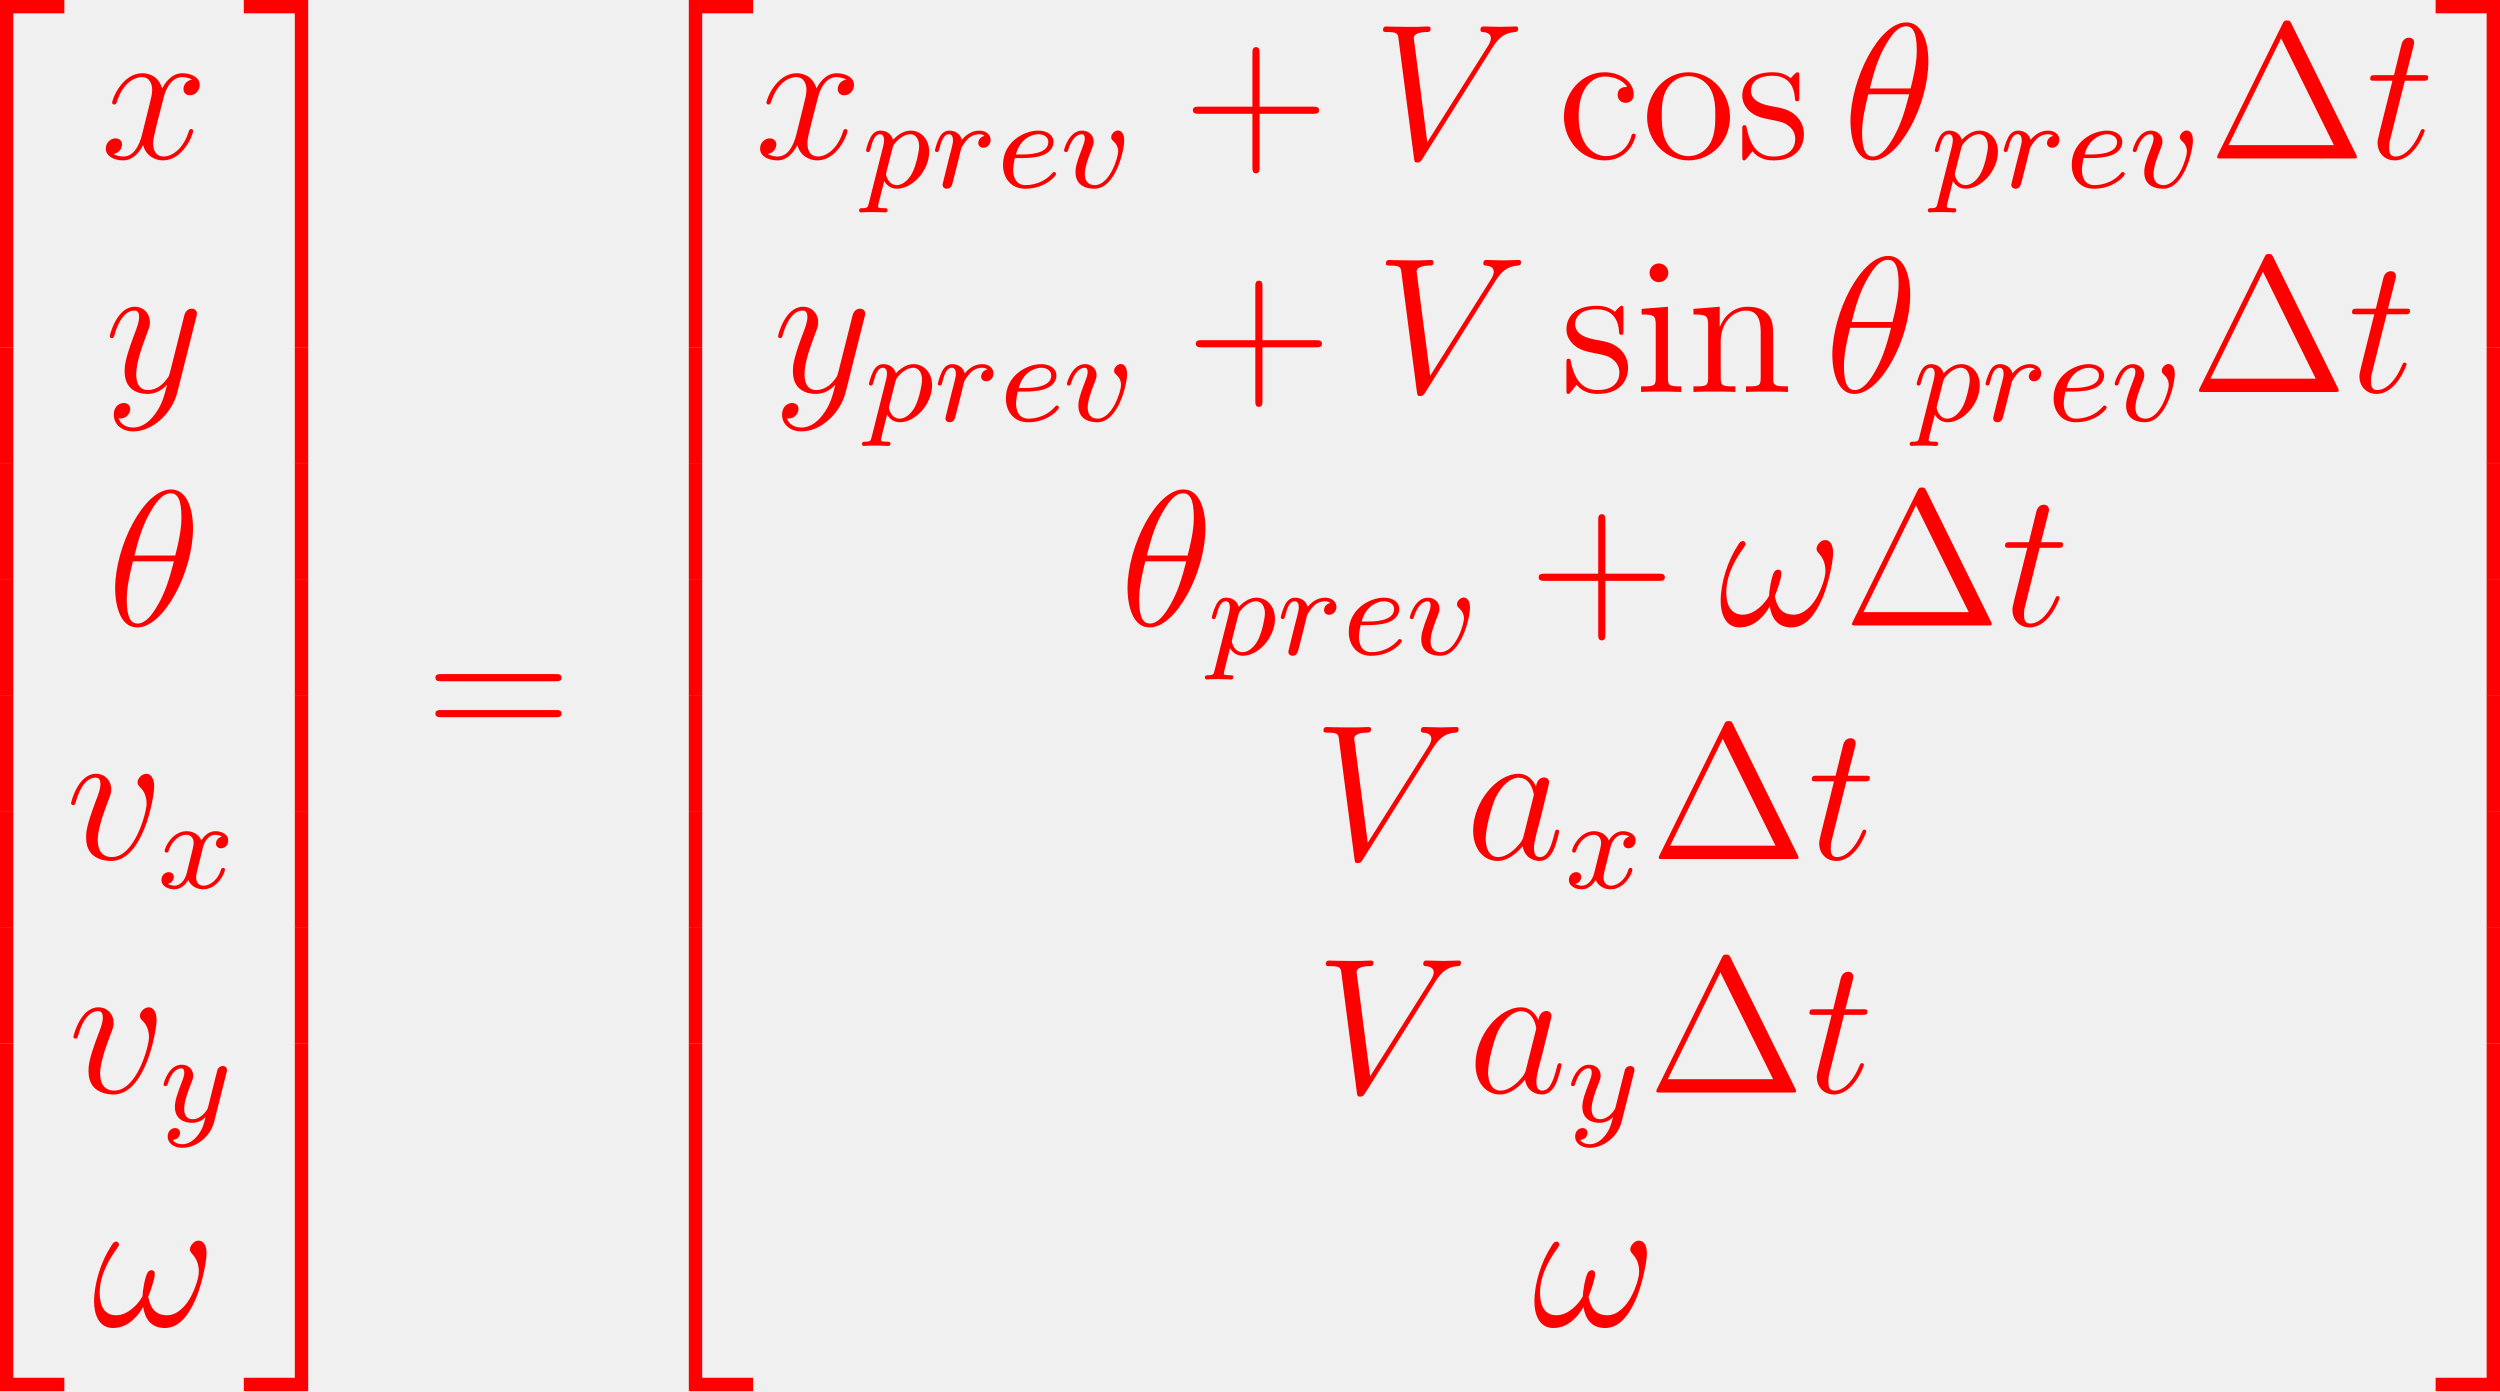
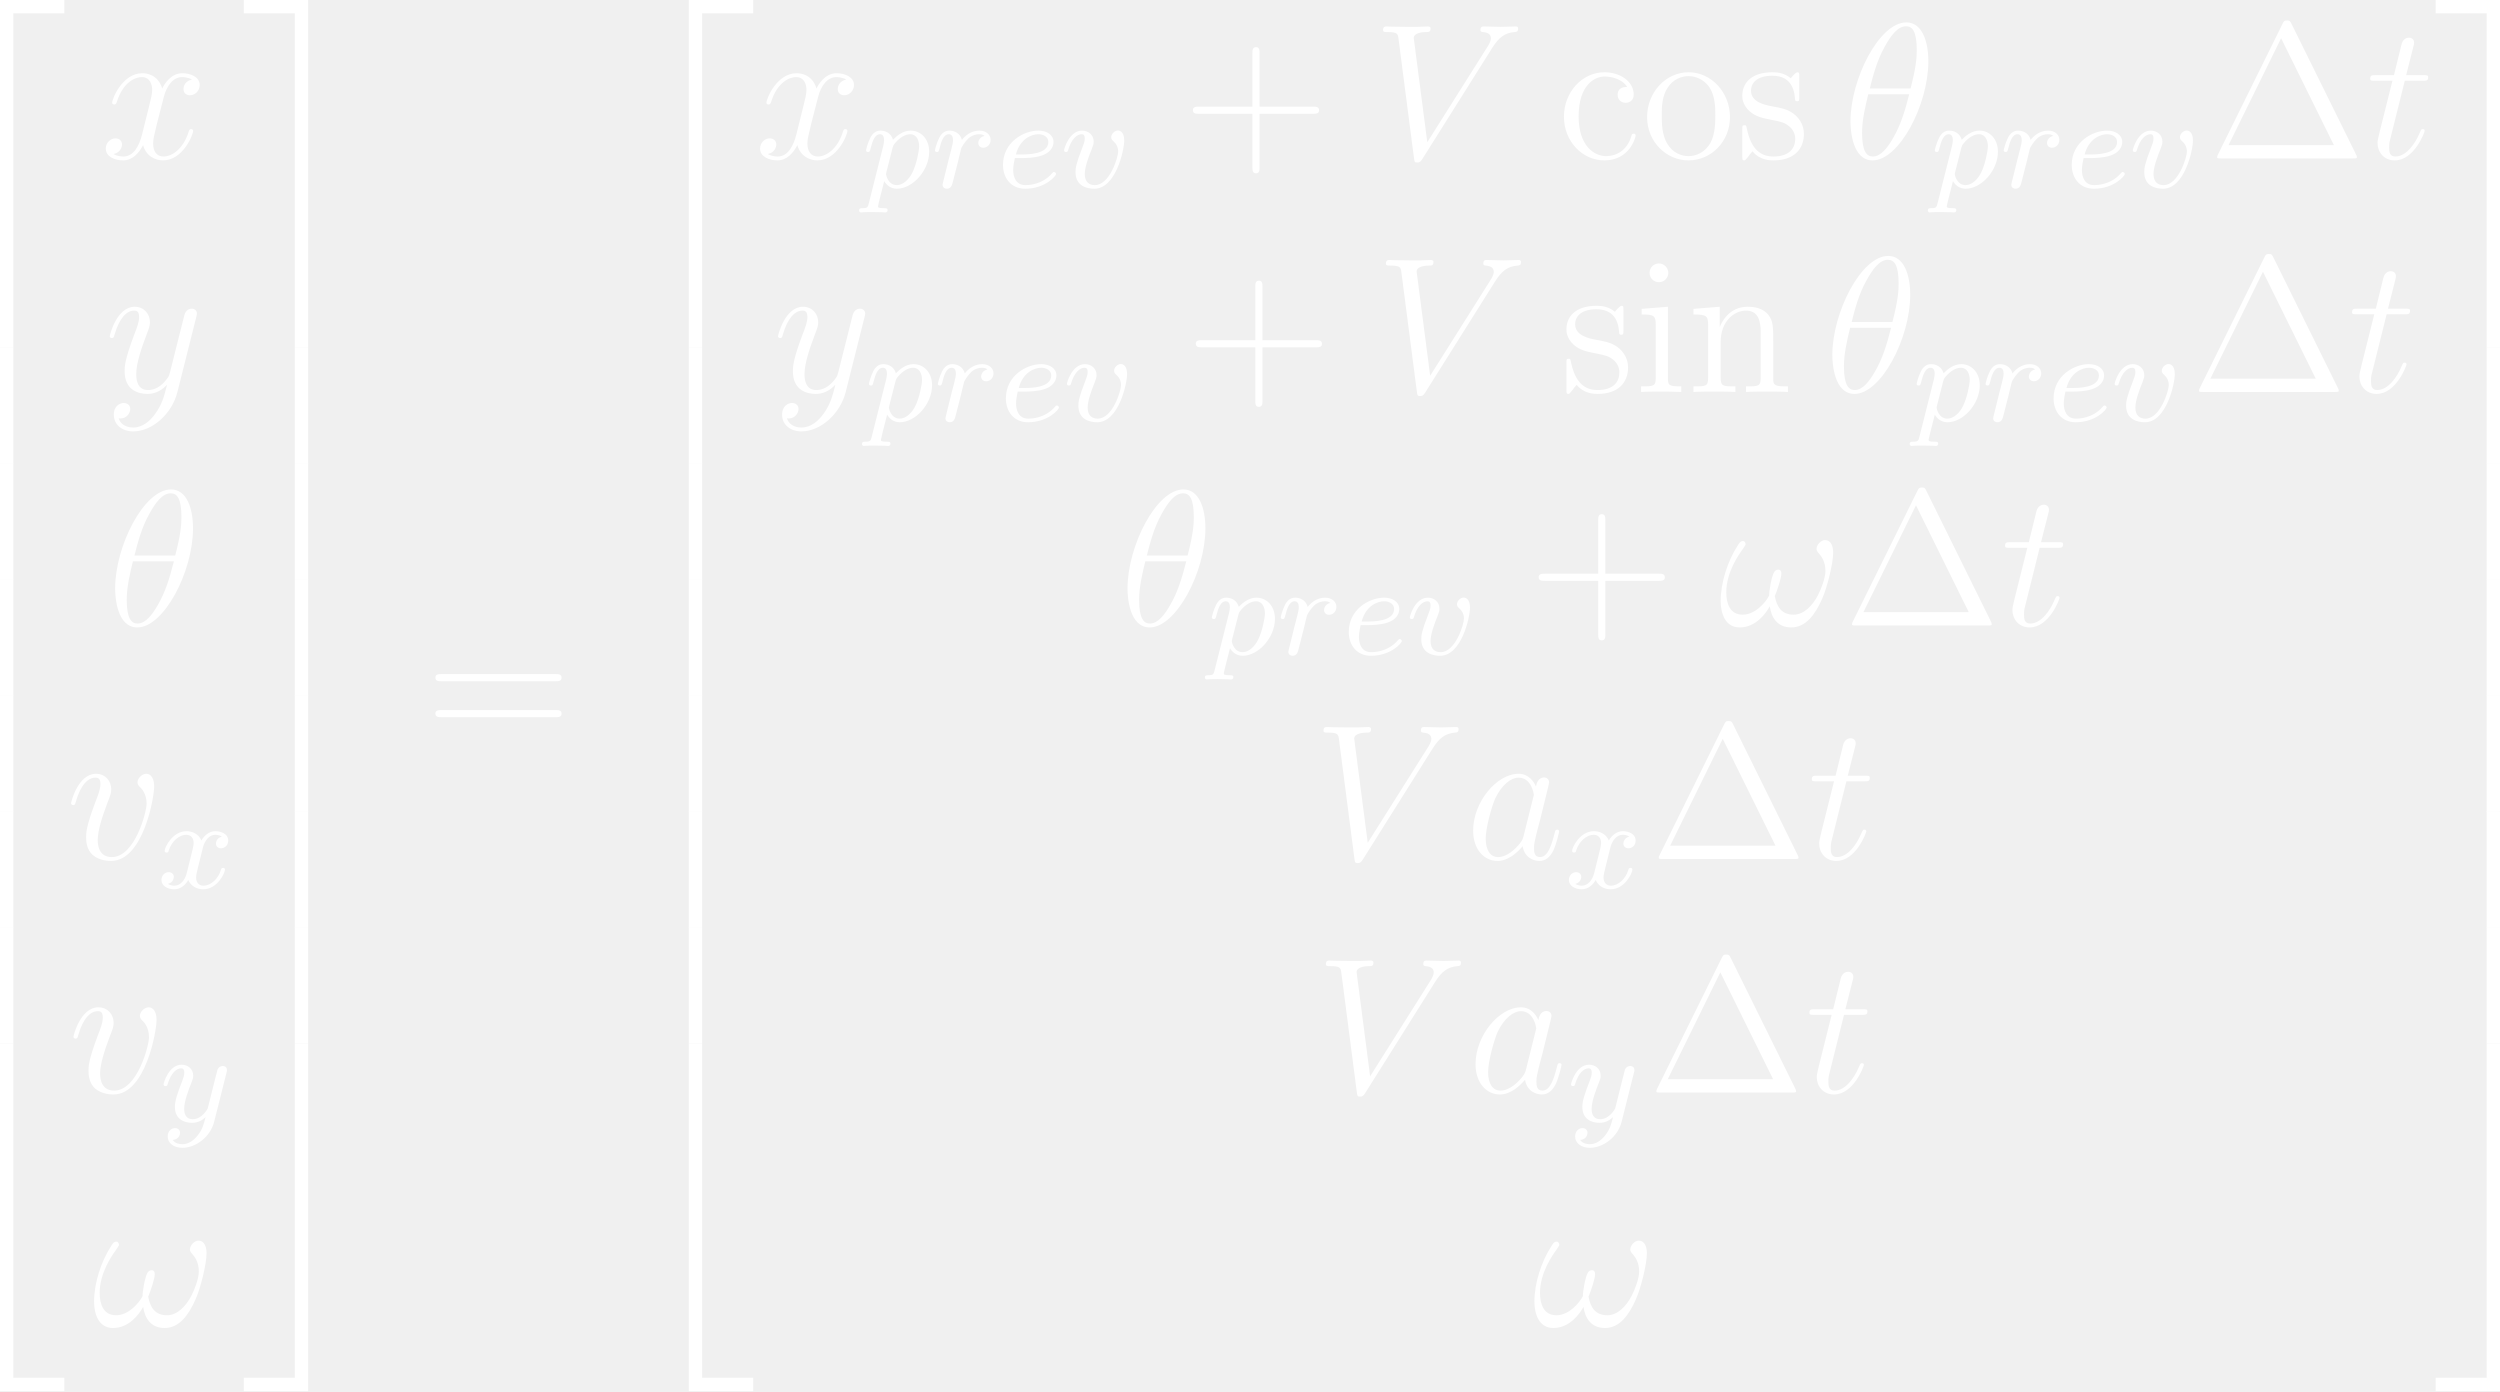
<svg xmlns="http://www.w3.org/2000/svg" xmlns:xlink="http://www.w3.org/1999/xlink" version="1.1" width="174.755pt" height="97.241pt" viewBox="-.66 -.284 174.755 97.241">
  <defs>
    <path id="g3-1" d="M5.153-8.321C5.069-8.488 5.045-8.536 4.878-8.536C4.698-8.536 4.674-8.488 4.591-8.321L.598-.239C.574-.203 .55-.132 .55-.084C.55-.012 .562 0 .801 0H8.942C9.182 0 9.194-.012 9.194-.084C9.194-.132 9.17-.203 9.146-.239L5.153-8.321ZM4.507-7.436L7.771-.825H1.255L4.507-7.436Z" />
    <path id="g3-43" d="M4.77-2.762H8.07C8.237-2.762 8.452-2.762 8.452-2.977C8.452-3.204 8.249-3.204 8.07-3.204H4.77V-6.504C4.77-6.671 4.77-6.886 4.555-6.886C4.328-6.886 4.328-6.683 4.328-6.504V-3.204H1.028C.861-3.204 .646-3.204 .646-2.989C.646-2.762 .849-2.762 1.028-2.762H4.328V.538C4.328 .705 4.328 .921 4.543 .921C4.77 .921 4.77 .717 4.77 .538V-2.762Z" />
    <path id="g3-61" d="M8.07-3.873C8.237-3.873 8.452-3.873 8.452-4.089C8.452-4.316 8.249-4.316 8.07-4.316H1.028C.861-4.316 .646-4.316 .646-4.101C.646-3.873 .849-3.873 1.028-3.873H8.07ZM8.07-1.65C8.237-1.65 8.452-1.65 8.452-1.865C8.452-2.092 8.249-2.092 8.07-2.092H1.028C.861-2.092 .646-2.092 .646-1.877C.646-1.65 .849-1.65 1.028-1.65H8.07Z" />
    <path id="g3-99" d="M4.328-4.423C4.184-4.423 3.742-4.423 3.742-3.933C3.742-3.646 3.945-3.443 4.232-3.443C4.507-3.443 4.734-3.61 4.734-3.957C4.734-4.758 3.897-5.332 2.929-5.332C1.53-5.332 .418-4.089 .418-2.582C.418-1.052 1.566 .12 2.917 .12C4.495 .12 4.854-1.315 4.854-1.423S4.77-1.53 4.734-1.53C4.627-1.53 4.615-1.494 4.579-1.351C4.316-.502 3.67-.143 3.025-.143C2.295-.143 1.327-.777 1.327-2.594C1.327-4.579 2.343-5.069 2.941-5.069C3.395-5.069 4.053-4.89 4.328-4.423Z" />
    <path id="g3-105" d="M2.08-7.364C2.08-7.675 1.829-7.95 1.494-7.95C1.184-7.95 .921-7.699 .921-7.376C.921-7.018 1.207-6.791 1.494-6.791C1.865-6.791 2.08-7.101 2.08-7.364ZM.43-5.141V-4.794C1.196-4.794 1.303-4.722 1.303-4.136V-.885C1.303-.347 1.172-.347 .395-.347V0C.729-.024 1.303-.024 1.65-.024C1.781-.024 2.475-.024 2.881 0V-.347C2.104-.347 2.056-.406 2.056-.873V-5.272L.43-5.141Z" />
    <path id="g3-110" d="M5.32-2.905C5.32-4.017 5.32-4.352 5.045-4.734C4.698-5.2 4.136-5.272 3.73-5.272C2.57-5.272 2.116-4.28 2.02-4.041H2.008V-5.272L.383-5.141V-4.794C1.196-4.794 1.291-4.71 1.291-4.125V-.885C1.291-.347 1.16-.347 .383-.347V0C.693-.024 1.339-.024 1.674-.024C2.02-.024 2.666-.024 2.977 0V-.347C2.212-.347 2.068-.347 2.068-.885V-3.108C2.068-4.364 2.893-5.033 3.634-5.033S4.543-4.423 4.543-3.694V-.885C4.543-.347 4.411-.347 3.634-.347V0C3.945-.024 4.591-.024 4.926-.024C5.272-.024 5.918-.024 6.229 0V-.347C5.631-.347 5.332-.347 5.32-.705V-2.905Z" />
    <path id="g3-111" d="M5.487-2.558C5.487-4.101 4.316-5.332 2.929-5.332C1.494-5.332 .359-4.065 .359-2.558C.359-1.028 1.554 .12 2.917 .12C4.328 .12 5.487-1.052 5.487-2.558ZM2.929-.143C2.487-.143 1.949-.335 1.602-.921C1.279-1.459 1.267-2.164 1.267-2.666C1.267-3.12 1.267-3.85 1.638-4.388C1.973-4.902 2.499-5.093 2.917-5.093C3.383-5.093 3.885-4.878 4.208-4.411C4.579-3.862 4.579-3.108 4.579-2.666C4.579-2.248 4.579-1.506 4.268-.944C3.933-.371 3.383-.143 2.929-.143Z" />
    <path id="g3-115" d="M3.921-5.057C3.921-5.272 3.921-5.332 3.802-5.332C3.706-5.332 3.479-5.069 3.395-4.961C3.025-5.26 2.654-5.332 2.271-5.332C.825-5.332 .395-4.543 .395-3.885C.395-3.754 .395-3.335 .849-2.917C1.231-2.582 1.638-2.499 2.188-2.391C2.845-2.26 3.001-2.224 3.3-1.985C3.515-1.805 3.67-1.542 3.67-1.207C3.67-.693 3.371-.12 2.319-.12C1.53-.12 .956-.574 .693-1.769C.646-1.985 .646-1.997 .634-2.008C.61-2.056 .562-2.056 .526-2.056C.395-2.056 .395-1.997 .395-1.781V-.155C.395 .06 .395 .12 .514 .12C.574 .12 .586 .108 .789-.143C.849-.227 .849-.251 1.028-.442C1.482 .12 2.128 .12 2.331 .12C3.587 .12 4.208-.574 4.208-1.518C4.208-2.164 3.814-2.546 3.706-2.654C3.276-3.025 2.953-3.096 2.164-3.24C1.805-3.312 .933-3.479 .933-4.196C.933-4.567 1.184-5.117 2.26-5.117C3.563-5.117 3.634-4.005 3.658-3.634C3.67-3.539 3.754-3.539 3.79-3.539C3.921-3.539 3.921-3.599 3.921-3.814V-5.057Z" />
    <path id="g0-50" d="M3.897 21.041H4.722V.359H7.878V-.466H3.897V21.041Z" />
    <path id="g0-51" d="M3.24 21.041H4.065V-.466H.084V.359H3.24V21.041Z" />
    <path id="g0-52" d="M3.897 21.029H7.878V20.204H4.722V-.478H3.897V21.029Z" />
    <path id="g0-53" d="M3.24 20.204H.084V21.029H4.065V-.478H3.24V20.204Z" />
    <path id="g0-54" d="M3.897 7.185H4.722V-.012H3.897V7.185Z" />
    <path id="g0-55" d="M3.24 7.185H4.065V-.012H3.24V7.185Z" />
    <path id="g1-101" d="M1.602-1.817C1.777-1.817 2.375-1.825 2.798-1.977C3.491-2.216 3.515-2.694 3.515-2.813C3.515-3.26 3.092-3.515 2.574-3.515C1.674-3.515 .391-2.805 .391-1.395C.391-.582 .885 .08 1.761 .08C3.005 .08 3.674-.717 3.674-.829C3.674-.901 3.595-.956 3.547-.956S3.475-.933 3.435-.885C2.805-.143 1.913-.143 1.777-.143C1.196-.143 1.02-.638 1.02-1.084C1.02-1.323 1.092-1.682 1.124-1.817H1.602ZM1.188-2.04C1.443-3.013 2.168-3.292 2.574-3.292C2.893-3.292 3.196-3.132 3.196-2.813C3.196-2.04 1.889-2.04 1.554-2.04H1.188Z" />
    <path id="g1-112" d="M.414 .964C.351 1.219 .335 1.283 .016 1.283C-.096 1.283-.191 1.283-.191 1.435C-.191 1.506-.12 1.546-.08 1.546C0 1.546 .032 1.522 .622 1.522C1.196 1.522 1.363 1.546 1.419 1.546C1.451 1.546 1.57 1.546 1.57 1.395C1.57 1.283 1.459 1.283 1.363 1.283C.98 1.283 .98 1.235 .98 1.164C.98 1.108 1.124 .542 1.363-.391C1.467-.207 1.714 .08 2.144 .08C3.124 .08 4.144-1.052 4.144-2.208C4.144-2.997 3.634-3.515 2.997-3.515C2.519-3.515 2.136-3.188 1.905-2.949C1.737-3.515 1.203-3.515 1.124-3.515C.837-3.515 .638-3.332 .51-3.084C.327-2.726 .239-2.319 .239-2.295C.239-2.224 .295-2.192 .359-2.192C.462-2.192 .47-2.224 .526-2.431C.63-2.837 .773-3.292 1.1-3.292C1.299-3.292 1.355-3.108 1.355-2.917C1.355-2.837 1.323-2.646 1.307-2.582L.414 .964ZM1.881-2.455C1.921-2.59 1.921-2.606 2.04-2.75C2.343-3.108 2.686-3.292 2.973-3.292C3.371-3.292 3.523-2.901 3.523-2.542C3.523-2.248 3.347-1.395 3.108-.925C2.901-.494 2.519-.143 2.144-.143C1.602-.143 1.474-.765 1.474-.821C1.474-.837 1.49-.925 1.498-.948L1.881-2.455Z" />
    <path id="g1-114" d="M1.538-1.1C1.626-1.443 1.714-1.785 1.793-2.136C1.801-2.152 1.857-2.383 1.865-2.423C1.889-2.495 2.088-2.821 2.295-3.021C2.55-3.252 2.821-3.292 2.965-3.292C3.053-3.292 3.196-3.284 3.308-3.188C2.965-3.116 2.917-2.821 2.917-2.75C2.917-2.574 3.053-2.455 3.228-2.455C3.443-2.455 3.682-2.63 3.682-2.949C3.682-3.236 3.435-3.515 2.981-3.515C2.439-3.515 2.072-3.156 1.905-2.941C1.745-3.515 1.203-3.515 1.124-3.515C.837-3.515 .638-3.332 .51-3.084C.327-2.726 .239-2.319 .239-2.295C.239-2.224 .295-2.192 .359-2.192C.462-2.192 .47-2.224 .526-2.431C.622-2.821 .765-3.292 1.1-3.292C1.307-3.292 1.355-3.092 1.355-2.917C1.355-2.774 1.315-2.622 1.251-2.359C1.235-2.295 1.116-1.825 1.084-1.714L.789-.518C.757-.399 .709-.199 .709-.167C.709 .016 .861 .08 .964 .08C1.243 .08 1.299-.143 1.363-.414L1.538-1.1Z" />
    <path id="g1-118" d="M3.961-2.901C3.961-3.523 3.602-3.523 3.571-3.523C3.379-3.523 3.156-3.316 3.156-3.108C3.156-2.981 3.22-2.925 3.292-2.861C3.475-2.702 3.587-2.479 3.587-2.224C3.587-1.857 3.061-.143 2.144-.143C1.801-.143 1.522-.327 1.522-.829C1.522-1.267 1.761-1.897 1.953-2.375C2.048-2.63 2.072-2.694 2.072-2.837C2.072-3.268 1.722-3.515 1.355-3.515C.566-3.515 .239-2.391 .239-2.295C.239-2.224 .295-2.192 .359-2.192C.462-2.192 .47-2.24 .494-2.319C.701-3.013 1.044-3.292 1.331-3.292C1.451-3.292 1.522-3.22 1.522-3.029C1.522-2.845 1.451-2.662 1.371-2.463C.98-1.459 .948-1.196 .948-.948C.948-.08 1.658 .08 2.112 .08C3.435 .08 3.961-2.295 3.961-2.901Z" />
    <path id="g1-120" d="M3.993-3.18C3.642-3.092 3.626-2.782 3.626-2.75C3.626-2.574 3.762-2.455 3.937-2.455S4.384-2.59 4.384-2.933C4.384-3.387 3.881-3.515 3.587-3.515C3.212-3.515 2.909-3.252 2.726-2.941C2.55-3.363 2.136-3.515 1.809-3.515C.94-3.515 .454-2.519 .454-2.295C.454-2.224 .51-2.192 .574-2.192C.669-2.192 .685-2.232 .709-2.327C.893-2.909 1.371-3.292 1.785-3.292C2.096-3.292 2.248-3.068 2.248-2.782C2.248-2.622 2.152-2.256 2.088-2C2.032-1.769 1.857-1.06 1.817-.909C1.706-.478 1.419-.143 1.06-.143C1.028-.143 .821-.143 .654-.255C1.02-.343 1.02-.677 1.02-.685C1.02-.869 .877-.98 .701-.98C.486-.98 .255-.797 .255-.494C.255-.128 .646 .08 1.052 .08C1.474 .08 1.769-.239 1.913-.494C2.088-.104 2.455 .08 2.837 .08C3.706 .08 4.184-.917 4.184-1.14C4.184-1.219 4.121-1.243 4.065-1.243C3.969-1.243 3.953-1.188 3.929-1.108C3.77-.574 3.316-.143 2.853-.143C2.59-.143 2.399-.319 2.399-.654C2.399-.813 2.447-.996 2.558-1.443C2.614-1.682 2.79-2.383 2.829-2.534C2.941-2.949 3.22-3.292 3.579-3.292C3.618-3.292 3.826-3.292 3.993-3.18Z" />
    <path id="g1-121" d="M4.129-3.005C4.16-3.116 4.16-3.132 4.16-3.188C4.16-3.387 4.001-3.435 3.905-3.435C3.866-3.435 3.682-3.427 3.579-3.22C3.563-3.18 3.491-2.893 3.451-2.726L2.973-.813C2.965-.789 2.622-.143 2.04-.143C1.65-.143 1.514-.43 1.514-.789C1.514-1.251 1.785-1.961 1.969-2.423C2.048-2.622 2.072-2.694 2.072-2.837C2.072-3.276 1.722-3.515 1.355-3.515C.566-3.515 .239-2.391 .239-2.295C.239-2.224 .295-2.192 .359-2.192C.462-2.192 .47-2.24 .494-2.319C.701-3.013 1.044-3.292 1.331-3.292C1.451-3.292 1.522-3.212 1.522-3.029C1.522-2.861 1.459-2.678 1.403-2.534C1.076-1.69 .94-1.283 .94-.909C.94-.128 1.53 .08 2 .08C2.375 .08 2.646-.088 2.837-.271C2.726 .175 2.646 .486 2.343 .869C2.08 1.196 1.761 1.403 1.403 1.403C1.267 1.403 .964 1.379 .805 1.14C1.227 1.108 1.259 .749 1.259 .701C1.259 .51 1.116 .406 .948 .406C.773 .406 .494 .542 .494 .933C.494 1.307 .837 1.626 1.403 1.626C2.216 1.626 3.132 .972 3.371 .008L4.129-3.005Z" />
    <path id="g2-18" d="M5.296-6.013C5.296-7.233 4.914-8.416 3.933-8.416C2.26-8.416 .478-4.914 .478-2.283C.478-1.733 .598 .12 1.853 .12C3.479 .12 5.296-3.3 5.296-6.013ZM1.674-4.328C1.853-5.033 2.104-6.037 2.582-6.886C2.977-7.603 3.395-8.177 3.921-8.177C4.316-8.177 4.579-7.843 4.579-6.695C4.579-6.265 4.543-5.667 4.196-4.328H1.674ZM4.113-3.969C3.814-2.798 3.563-2.044 3.132-1.291C2.786-.681 2.367-.12 1.865-.12C1.494-.12 1.196-.406 1.196-1.59C1.196-2.367 1.387-3.18 1.578-3.969H4.113Z" />
    <path id="g2-33" d="M7.101-4.495C7.101-4.842 7.006-5.284 6.587-5.284C6.348-5.284 6.073-4.985 6.073-4.746C6.073-4.639 6.121-4.567 6.217-4.459C6.396-4.256 6.623-3.933 6.623-3.371C6.623-2.941 6.36-2.26 6.169-1.889C5.834-1.231 5.284-.669 4.663-.669C3.909-.669 3.622-1.148 3.491-1.817C3.622-2.128 3.897-2.905 3.897-3.216C3.897-3.347 3.85-3.455 3.694-3.455C3.61-3.455 3.515-3.407 3.455-3.312C3.288-3.049 3.132-2.104 3.144-1.853C2.917-1.411 2.271-.669 1.506-.669C.705-.669 .49-1.375 .49-2.056C.49-3.3 1.267-4.388 1.482-4.686C1.602-4.866 1.686-4.985 1.686-5.009C1.686-5.093 1.638-5.224 1.53-5.224C1.339-5.224 1.279-5.069 1.184-4.926C.574-3.981 .143-2.654 .143-1.506C.143-.765 .418 .12 1.315 .12C2.307 .12 2.929-.729 3.18-1.184C3.276-.514 3.634 .12 4.507 .12C5.416 .12 5.99-.681 6.42-1.65C6.731-2.343 7.101-3.838 7.101-4.495Z" />
    <path id="g2-86" d="M7.4-6.838C7.807-7.484 8.177-7.771 8.787-7.819C8.907-7.831 9.002-7.831 9.002-8.046C9.002-8.094 8.978-8.165 8.871-8.165C8.656-8.165 8.141-8.141 7.926-8.141C7.58-8.141 7.221-8.165 6.886-8.165C6.791-8.165 6.671-8.165 6.671-7.938C6.671-7.831 6.779-7.819 6.826-7.819C7.269-7.783 7.317-7.568 7.317-7.424C7.317-7.245 7.149-6.97 7.137-6.958L3.383-1.004L2.546-7.448C2.546-7.795 3.168-7.819 3.3-7.819C3.479-7.819 3.587-7.819 3.587-8.046C3.587-8.165 3.455-8.165 3.419-8.165C3.216-8.165 2.977-8.141 2.774-8.141H2.104C1.231-8.141 .873-8.165 .861-8.165C.789-8.165 .646-8.165 .646-7.95C.646-7.819 .729-7.819 .921-7.819C1.53-7.819 1.566-7.711 1.602-7.412L2.558-.036C2.594 .215 2.594 .251 2.762 .251C2.905 .251 2.965 .215 3.084 .024L7.4-6.838Z" />
    <path id="g2-97" d="M3.599-1.423C3.539-1.219 3.539-1.196 3.371-.968C3.108-.634 2.582-.12 2.02-.12C1.53-.12 1.255-.562 1.255-1.267C1.255-1.925 1.626-3.264 1.853-3.766C2.26-4.603 2.821-5.033 3.288-5.033C4.077-5.033 4.232-4.053 4.232-3.957C4.232-3.945 4.196-3.79 4.184-3.766L3.599-1.423ZM4.364-4.483C4.232-4.794 3.909-5.272 3.288-5.272C1.937-5.272 .478-3.527 .478-1.757C.478-.574 1.172 .12 1.985 .12C2.642 .12 3.204-.395 3.539-.789C3.658-.084 4.22 .12 4.579 .12S5.224-.096 5.44-.526C5.631-.933 5.798-1.662 5.798-1.71C5.798-1.769 5.75-1.817 5.679-1.817C5.571-1.817 5.559-1.757 5.511-1.578C5.332-.873 5.105-.12 4.615-.12C4.268-.12 4.244-.43 4.244-.669C4.244-.944 4.28-1.076 4.388-1.542C4.471-1.841 4.531-2.104 4.627-2.451C5.069-4.244 5.177-4.674 5.177-4.746C5.177-4.914 5.045-5.045 4.866-5.045C4.483-5.045 4.388-4.627 4.364-4.483Z" />
    <path id="g2-116" d="M2.403-4.806H3.503C3.73-4.806 3.85-4.806 3.85-5.021C3.85-5.153 3.778-5.153 3.539-5.153H2.487L2.929-6.898C2.977-7.066 2.977-7.089 2.977-7.173C2.977-7.364 2.821-7.472 2.666-7.472C2.57-7.472 2.295-7.436 2.2-7.054L1.733-5.153H.61C.371-5.153 .263-5.153 .263-4.926C.263-4.806 .347-4.806 .574-4.806H1.638L.849-1.65C.753-1.231 .717-1.112 .717-.956C.717-.395 1.112 .12 1.781 .12C2.989 .12 3.634-1.626 3.634-1.71C3.634-1.781 3.587-1.817 3.515-1.817C3.491-1.817 3.443-1.817 3.419-1.769C3.407-1.757 3.395-1.745 3.312-1.554C3.061-.956 2.511-.12 1.817-.12C1.459-.12 1.435-.418 1.435-.681C1.435-.693 1.435-.921 1.47-1.064L2.403-4.806Z" />
    <path id="g2-118" d="M5.464-4.471C5.464-5.224 5.081-5.272 4.985-5.272C4.698-5.272 4.435-4.985 4.435-4.746C4.435-4.603 4.519-4.519 4.567-4.471C4.686-4.364 4.997-4.041 4.997-3.419C4.997-2.917 4.28-.12 2.845-.12C2.116-.12 1.973-.729 1.973-1.172C1.973-1.769 2.248-2.606 2.57-3.467C2.762-3.957 2.809-4.077 2.809-4.316C2.809-4.818 2.451-5.272 1.865-5.272C.765-5.272 .323-3.539 .323-3.443C.323-3.395 .371-3.335 .454-3.335C.562-3.335 .574-3.383 .622-3.551C.909-4.579 1.375-5.033 1.829-5.033C1.937-5.033 2.14-5.033 2.14-4.639C2.14-4.328 2.008-3.981 1.829-3.527C1.255-1.997 1.255-1.626 1.255-1.339C1.255-1.076 1.291-.586 1.662-.251C2.092 .12 2.69 .12 2.798 .12C4.782 .12 5.464-3.79 5.464-4.471Z" />
    <path id="g2-120" d="M5.667-4.878C5.284-4.806 5.141-4.519 5.141-4.292C5.141-4.005 5.368-3.909 5.535-3.909C5.894-3.909 6.145-4.22 6.145-4.543C6.145-5.045 5.571-5.272 5.069-5.272C4.34-5.272 3.933-4.555 3.826-4.328C3.551-5.224 2.809-5.272 2.594-5.272C1.375-5.272 .729-3.706 .729-3.443C.729-3.395 .777-3.335 .861-3.335C.956-3.335 .98-3.407 1.004-3.455C1.411-4.782 2.212-5.033 2.558-5.033C3.096-5.033 3.204-4.531 3.204-4.244C3.204-3.981 3.132-3.706 2.989-3.132L2.582-1.494C2.403-.777 2.056-.12 1.423-.12C1.363-.12 1.064-.12 .813-.275C1.243-.359 1.339-.717 1.339-.861C1.339-1.1 1.16-1.243 .933-1.243C.646-1.243 .335-.992 .335-.61C.335-.108 .897 .12 1.411 .12C1.985 .12 2.391-.335 2.642-.825C2.833-.12 3.431 .12 3.873 .12C5.093 .12 5.738-1.447 5.738-1.71C5.738-1.769 5.691-1.817 5.619-1.817C5.511-1.817 5.499-1.757 5.464-1.662C5.141-.61 4.447-.12 3.909-.12C3.491-.12 3.264-.43 3.264-.921C3.264-1.184 3.312-1.375 3.503-2.164L3.921-3.79C4.101-4.507 4.507-5.033 5.057-5.033C5.081-5.033 5.416-5.033 5.667-4.878Z" />
    <path id="g2-121" d="M3.144 1.339C2.821 1.793 2.355 2.2 1.769 2.2C1.626 2.2 1.052 2.176 .873 1.626C.909 1.638 .968 1.638 .992 1.638C1.351 1.638 1.59 1.327 1.59 1.052S1.363 .681 1.184 .681C.992 .681 .574 .825 .574 1.411C.574 2.02 1.088 2.439 1.769 2.439C2.965 2.439 4.172 1.339 4.507 .012L5.679-4.651C5.691-4.71 5.715-4.782 5.715-4.854C5.715-5.033 5.571-5.153 5.392-5.153C5.284-5.153 5.033-5.105 4.937-4.746L4.053-1.231C3.993-1.016 3.993-.992 3.897-.861C3.658-.526 3.264-.12 2.69-.12C2.02-.12 1.961-.777 1.961-1.1C1.961-1.781 2.283-2.702 2.606-3.563C2.738-3.909 2.809-4.077 2.809-4.316C2.809-4.818 2.451-5.272 1.865-5.272C.765-5.272 .323-3.539 .323-3.443C.323-3.395 .371-3.335 .454-3.335C.562-3.335 .574-3.383 .622-3.551C.909-4.555 1.363-5.033 1.829-5.033C1.937-5.033 2.14-5.033 2.14-4.639C2.14-4.328 2.008-3.981 1.829-3.527C1.243-1.961 1.243-1.566 1.243-1.279C1.243-.143 2.056 .12 2.654 .12C3.001 .12 3.431 .012 3.85-.43L3.862-.418C3.682 .287 3.563 .753 3.144 1.339Z" />
  </defs>
  <g id="page1" transform="matrix(1.13 0 0 1.13 -176.7105 -76.06201)">
-     <g fill="#f00">
+     <g fill="#fff">
      <use x="151.899" y="67.526" xlink:href="#g0-50" />
      <use x="151.899" y="88.568" xlink:href="#g0-54" />
      <use x="151.899" y="95.741" xlink:href="#g0-54" />
      <use x="151.899" y="102.914" xlink:href="#g0-54" />
      <use x="151.899" y="110.087" xlink:href="#g0-54" />
      <use x="151.899" y="117.26" xlink:href="#g0-54" />
      <use x="151.899" y="124.433" xlink:href="#g0-54" />
      <use x="151.899" y="132.085" xlink:href="#g0-52" />
      <use x="162.006" y="76.862" xlink:href="#g2-120" />
      <use x="162.263" y="91.308" xlink:href="#g2-121" />
      <use x="162.441" y="105.753" xlink:href="#g2-18" />
      <use x="159.869" y="120.199" xlink:href="#g2-118" />
      <use x="165.529" y="121.992" xlink:href="#g1-120" />
      <use x="160.017" y="134.645" xlink:href="#g2-118" />
      <use x="165.676" y="136.438" xlink:href="#g1-121" />
      <use x="161.473" y="149.091" xlink:href="#g2-33" />
      <use x="170.794" y="67.526" xlink:href="#g0-51" />
      <use x="170.794" y="88.568" xlink:href="#g0-55" />
      <use x="170.794" y="95.741" xlink:href="#g0-55" />
      <use x="170.794" y="102.914" xlink:href="#g0-55" />
      <use x="170.794" y="110.087" xlink:href="#g0-55" />
      <use x="170.794" y="117.26" xlink:href="#g0-55" />
      <use x="170.794" y="124.433" xlink:href="#g0-55" />
      <use x="170.794" y="132.085" xlink:href="#g0-53" />
      <use x="182.085" y="113.076" xlink:href="#g3-61" />
      <use x="194.51" y="67.526" xlink:href="#g0-50" />
      <use x="194.51" y="88.568" xlink:href="#g0-54" />
      <use x="194.51" y="95.741" xlink:href="#g0-54" />
      <use x="194.51" y="102.914" xlink:href="#g0-54" />
      <use x="194.51" y="110.087" xlink:href="#g0-54" />
      <use x="194.51" y="117.26" xlink:href="#g0-54" />
      <use x="194.51" y="124.433" xlink:href="#g0-54" />
      <use x="194.51" y="132.085" xlink:href="#g0-52" />
      <use x="202.48" y="76.862" xlink:href="#g2-120" />
      <use x="209.132" y="78.655" xlink:href="#g1-112" />
      <use x="213.395" y="78.655" xlink:href="#g1-114" />
      <use x="217.452" y="78.655" xlink:href="#g1-101" />
      <use x="221.38" y="78.655" xlink:href="#g1-118" />
      <use x="228.944" y="76.862" xlink:href="#g3-43" />
      <use x="240.706" y="76.862" xlink:href="#g2-86" />
      <use x="252.124" y="76.862" xlink:href="#g3-99" />
      <use x="257.327" y="76.862" xlink:href="#g3-111" />
      <use x="263.18" y="76.862" xlink:href="#g3-115" />
      <use x="269.789" y="76.862" xlink:href="#g2-18" />
      <use x="275.245" y="78.655" xlink:href="#g1-112" />
      <use x="279.507" y="78.655" xlink:href="#g1-114" />
      <use x="283.564" y="78.655" xlink:href="#g1-101" />
      <use x="287.492" y="78.655" xlink:href="#g1-118" />
      <use x="292.4" y="76.862" xlink:href="#g3-1" />
      <use x="302.155" y="76.862" xlink:href="#g2-116" />
      <use x="203.603" y="91.308" xlink:href="#g2-121" />
      <use x="209.311" y="93.101" xlink:href="#g1-112" />
      <use x="213.573" y="93.101" xlink:href="#g1-114" />
      <use x="217.63" y="93.101" xlink:href="#g1-101" />
      <use x="221.558" y="93.101" xlink:href="#g1-118" />
      <use x="229.123" y="91.308" xlink:href="#g3-43" />
      <use x="240.884" y="91.308" xlink:href="#g2-86" />
      <use x="252.302" y="91.308" xlink:href="#g3-115" />
      <use x="256.919" y="91.308" xlink:href="#g3-105" />
      <use x="260.171" y="91.308" xlink:href="#g3-110" />
      <use x="268.667" y="91.308" xlink:href="#g2-18" />
      <use x="274.122" y="93.101" xlink:href="#g1-112" />
      <use x="278.385" y="93.101" xlink:href="#g1-114" />
      <use x="282.441" y="93.101" xlink:href="#g1-101" />
      <use x="286.37" y="93.101" xlink:href="#g1-118" />
      <use x="291.277" y="91.308" xlink:href="#g3-1" />
      <use x="301.032" y="91.308" xlink:href="#g2-116" />
      <use x="225.067" y="105.753" xlink:href="#g2-18" />
      <use x="230.522" y="107.547" xlink:href="#g1-112" />
      <use x="234.785" y="107.547" xlink:href="#g1-114" />
      <use x="238.841" y="107.547" xlink:href="#g1-101" />
      <use x="242.77" y="107.547" xlink:href="#g1-118" />
      <use x="250.334" y="105.753" xlink:href="#g3-43" />
      <use x="262.095" y="105.753" xlink:href="#g2-33" />
      <use x="269.813" y="105.753" xlink:href="#g3-1" />
      <use x="279.568" y="105.753" xlink:href="#g2-116" />
      <use x="237.022" y="120.199" xlink:href="#g2-86" />
      <use x="246.448" y="120.199" xlink:href="#g2-97" />
      <use x="252.593" y="121.992" xlink:href="#g1-120" />
      <use x="257.858" y="120.199" xlink:href="#g3-1" />
      <use x="267.613" y="120.199" xlink:href="#g2-116" />
      <use x="237.17" y="134.645" xlink:href="#g2-86" />
      <use x="246.596" y="134.645" xlink:href="#g2-97" />
      <use x="252.741" y="136.438" xlink:href="#g1-121" />
      <use x="257.71" y="134.645" xlink:href="#g3-1" />
      <use x="267.465" y="134.645" xlink:href="#g2-116" />
      <use x="250.572" y="149.091" xlink:href="#g2-33" />
      <use x="306.382" y="67.526" xlink:href="#g0-51" />
      <use x="306.382" y="88.568" xlink:href="#g0-55" />
      <use x="306.382" y="95.741" xlink:href="#g0-55" />
      <use x="306.382" y="102.914" xlink:href="#g0-55" />
      <use x="306.382" y="110.087" xlink:href="#g0-55" />
      <use x="306.382" y="117.26" xlink:href="#g0-55" />
      <use x="306.382" y="124.433" xlink:href="#g0-55" />
      <use x="306.382" y="132.085" xlink:href="#g0-53" />
    </g>
  </g>
</svg>
